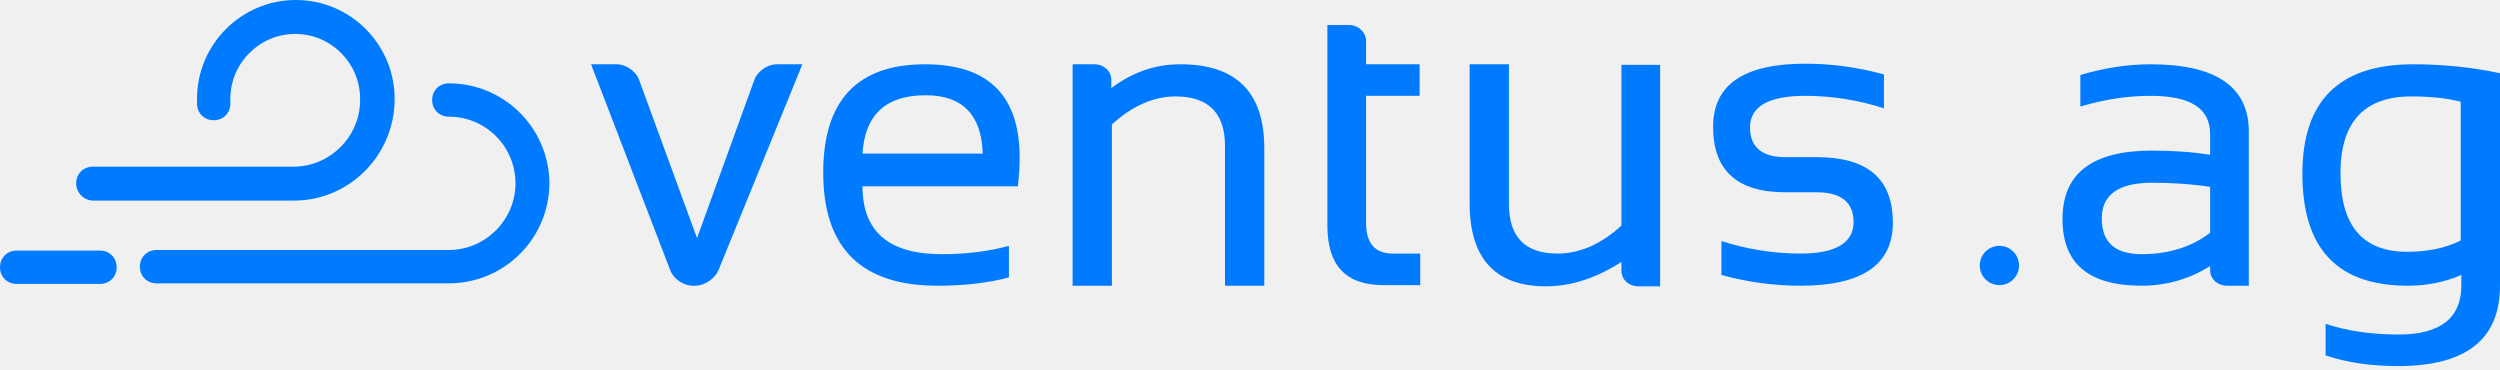
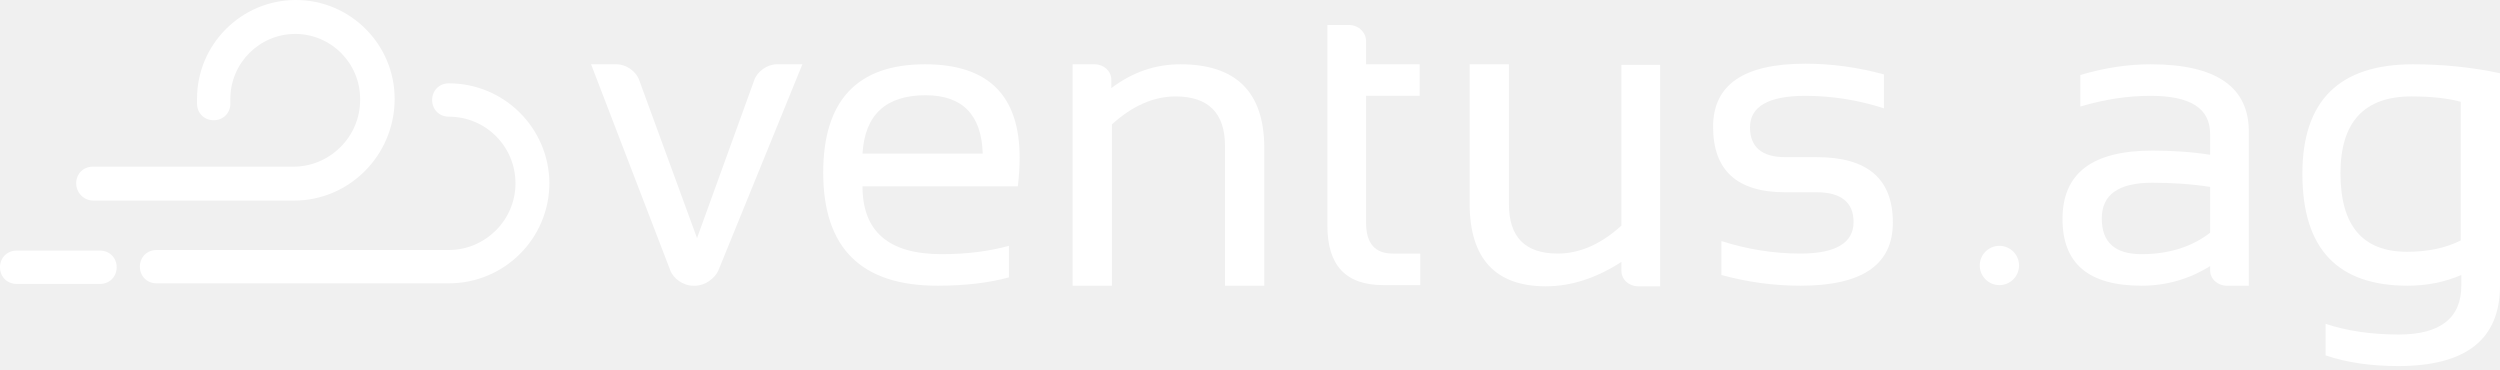
<svg xmlns="http://www.w3.org/2000/svg" width="420" height="62" viewBox="0 0 420 62" fill="none">
-   <path d="M75.4 14C73.8 14 72.6 15.2 72.6 16.8C72.6 18.4 73.8 19.6 75.4 19.6C81.6 19.6 86.6 24.6 86.6 30.8C86.6 37 81.5 42 75.4 42H26.3C24.7 42 23.5 43.2 23.5 44.8C23.5 46.4 24.7 47.6 26.3 47.6H75.4C84.7 47.6 92.3 40.1 92.3 30.7C92.2 21.5 84.7 14 75.4 14Z" fill="#007BFF" />
-   <path d="M16.8 42.1H2.8C1.2 42.1 0 43.3 0 44.9C0 46.5 1.2 47.7 2.8 47.7H16.8C18.4 47.7 19.6 46.5 19.6 44.9C19.6 43.3 18.4 42.1 16.8 42.1Z" fill="#007BFF" />
-   <path d="M15.7 33.7H49.4C58.6 33.7 66.2 26.2 66.3 16.8V16.6C66.3 7.5 58.9 0 49.7 0C40.6 0 33.1 7.4 33.1 16.6V17.4C33.1 19 34.3 20.2 35.9 20.2C37.5 20.2 38.7 19 38.7 17.4V16.6C38.7 10.6 43.6 5.7 49.6 5.7C55.6 5.7 60.5 10.6 60.5 16.6V16.8C60.5 23 55.4 28 49.3 28H15.6C14 28 12.8 29.2 12.8 30.8C12.8 32.4 14.1 33.7 15.7 33.7Z" fill="#007BFF" />
-   <path d="M361.3 10.8C357.5 10.8 353.5 11.4 349.5 12.6V17.9C353.5 16.7 357.4 16.1 361.3 16.1C368 16.1 371.3 18.2 371.3 22.5V26C368.1 25.5 364.8 25.3 361.6 25.3C351.5 25.3 346.5 29.1 346.5 36.8C346.5 44.3 350.9 48 359.8 48C363.9 48 367.8 46.9 371.3 44.7C371.3 44.9 371.3 45.1 371.3 45.4C371.3 46.9 372.6 48 374.1 48H377.8V28.9V22.3C377.9 14.6 372.3 10.8 361.3 10.8ZM371.3 39.1C368.2 41.5 364.3 42.7 359.8 42.7C355.3 42.7 353.1 40.7 353.1 36.7C353.1 32.7 355.9 30.7 361.6 30.7C364.8 30.7 368.1 30.9 371.3 31.4V39.1Z" fill="#007BFF" />
-   <path d="M99.3 10.8H103.6C105.2 10.8 106.9 12 107.4 13.5L117.1 40L126.7 13.5C127.2 12 128.9 10.8 130.5 10.8H134.8L120.7 45.4C120.1 46.8 118.4 48 116.8 48H116.4C114.8 48 113.1 46.8 112.6 45.4L99.3 10.8Z" fill="#007BFF" />
-   <path d="M171.3 26.5C171.3 16 166 10.8 155.4 10.8C144 10.8 138.3 16.9 138.3 29C138.3 41.7 144.7 48 157.5 48C162.2 48 166.2 47.5 169.5 46.6V41.3C166.2 42.2 162.5 42.7 158.2 42.7C149.3 42.7 144.9 38.9 144.9 31.3H171C171.2 29.6 171.3 28 171.3 26.5ZM144.9 25.8C145.3 19.3 148.8 16 155.5 16C161.7 16 164.9 19.3 165.1 25.8H144.9Z" fill="#007BFF" />
-   <path d="M305.2 26.4H299.9C296 26.4 294 24.7 294 21.4C294 17.9 297.1 16.1 303.3 16.1C307.7 16.1 312.2 16.8 316.5 18.2V12.5C312.1 11.3 307.7 10.7 303.3 10.7C293 10.7 287.8 14.2 287.8 21.3C287.8 28.6 291.8 32.3 299.9 32.3H305.2C309.3 32.3 311.4 34 311.4 37.3C311.4 40.8 308.4 42.6 302.5 42.6C298 42.6 293.6 41.9 289.2 40.5V46.2C293.6 47.4 298 48 302.5 48C312.8 48 318 44.5 318 37.4C318 30 313.7 26.4 305.2 26.4Z" fill="#007BFF" />
-   <path d="M405.4 10.8C393 10.8 386.8 16.9 386.8 29.2C386.8 41.8 392.7 48 404.5 48C407.7 48 410.7 47.4 413.5 46.2V48C413.5 53.4 410 56.2 403 56.2C398.4 56.2 394.3 55.6 390.7 54.4V59.7C394.2 60.9 398.3 61.5 402.9 61.5C414.3 61.5 420 57 420 48V12.3C415.3 11.3 410.4 10.8 405.4 10.8ZM413.4 40.4C410.8 41.7 407.8 42.3 404.4 42.3C396.9 42.3 393.2 37.9 393.2 29.1C393.2 20.5 397.2 16.2 405.1 16.2C408.4 16.2 411.2 16.5 413.4 17.1V40.4V40.4Z" fill="#007BFF" />
-   <path d="M198.3 10.8C194.1 10.8 190.3 12.1 186.7 14.8C186.7 14.4 186.7 13.9 186.7 13.4C186.7 11.9 185.4 10.8 183.9 10.8H180.2V48H186.8V20.9C190.2 17.8 193.8 16.2 197.5 16.2C203 16.2 205.8 19 205.8 24.5V48H212.4V24.6C212.3 15.4 207.6 10.8 198.3 10.8Z" fill="#007BFF" />
-   <path d="M229.5 16.1H238.5V10.8H229.5V8.3C229.5 7.9 229.5 7.4 229.5 6.9C229.5 6.1 229.1 5.3 228.4 4.8V4.7H228.3C227.8 4.4 227.3 4.2 226.7 4.2H223V4.7V37.9C223 44.6 226.1 47.9 232.4 47.9H238.6V42.6H234C231 42.6 229.5 40.9 229.5 37.4V16.1Z" fill="#007BFF" />
-   <path d="M272.4 10.8V36.2V37.9C269 41 265.4 42.6 261.7 42.6C256.2 42.6 253.5 39.8 253.5 34.3V10.8H246.9V34.2C246.9 43.4 251.2 48.1 259.7 48.1C264 48.1 268.2 46.7 272.4 44V44.1C272.4 44.5 272.4 45 272.4 45.5C272.4 47 273.7 48.1 275.2 48.1H278.9V19.8V10.9H272.4V10.8Z" fill="#007BFF" />
-   <path d="M335.9 47.9C337.723 47.9 339.2 46.422 339.2 44.6C339.2 42.778 337.723 41.3 335.9 41.3C334.077 41.3 332.6 42.778 332.6 44.6C332.6 46.422 334.077 47.9 335.9 47.9Z" fill="#007BFF" />
+   <path d="M75.4 14C73.8 14 72.6 15.2 72.6 16.8C72.6 18.4 73.8 19.6 75.4 19.6C81.6 19.6 86.6 24.6 86.6 30.8C86.6 37 81.5 42 75.4 42H26.3C24.7 42 23.5 43.2 23.5 44.8C23.5 46.4 24.7 47.6 26.3 47.6H75.4C84.7 47.6 92.3 40.1 92.3 30.7C92.2 21.5 84.7 14 75.4 14Z" fill="white" />
+   <path d="M16.8 42.1H2.8C1.2 42.1 0 43.3 0 44.9C0 46.5 1.2 47.7 2.8 47.7H16.8C18.4 47.7 19.6 46.5 19.6 44.9C19.6 43.3 18.4 42.1 16.8 42.1Z" fill="white" />
+   <path d="M15.7 33.7H49.4C58.6 33.7 66.2 26.2 66.3 16.8V16.6C66.3 7.5 58.9 0 49.7 0C40.6 0 33.1 7.4 33.1 16.6V17.4C33.1 19 34.3 20.2 35.9 20.2C37.5 20.2 38.7 19 38.7 17.4V16.6C38.7 10.6 43.6 5.7 49.6 5.7C55.6 5.7 60.5 10.6 60.5 16.6V16.8C60.5 23 55.4 28 49.3 28H15.6C14 28 12.8 29.2 12.8 30.8C12.8 32.4 14.1 33.7 15.7 33.7Z" fill="white" />
+   <path d="M361.3 10.8C357.5 10.8 353.5 11.4 349.5 12.6V17.9C353.5 16.7 357.4 16.1 361.3 16.1C368 16.1 371.3 18.2 371.3 22.5V26C368.1 25.5 364.8 25.3 361.6 25.3C351.5 25.3 346.5 29.1 346.5 36.8C346.5 44.3 350.9 48 359.8 48C363.9 48 367.8 46.9 371.3 44.7C371.3 44.9 371.3 45.1 371.3 45.4C371.3 46.9 372.6 48 374.1 48H377.8V28.9V22.3C377.9 14.6 372.3 10.8 361.3 10.8ZM371.3 39.1C368.2 41.5 364.3 42.7 359.8 42.7C355.3 42.7 353.1 40.7 353.1 36.7C353.1 32.7 355.9 30.7 361.6 30.7C364.8 30.7 368.1 30.9 371.3 31.4V39.1Z" fill="white" />
+   <path d="M99.3 10.8H103.6C105.2 10.8 106.9 12 107.4 13.5L117.1 40L126.7 13.5C127.2 12 128.9 10.8 130.5 10.8H134.8L120.7 45.4C120.1 46.8 118.4 48 116.8 48H116.4C114.8 48 113.1 46.8 112.6 45.4L99.3 10.8Z" fill="white" />
+   <path d="M171.3 26.5C171.3 16 166 10.8 155.4 10.8C144 10.8 138.3 16.9 138.3 29C138.3 41.7 144.7 48 157.5 48C162.2 48 166.2 47.5 169.5 46.6V41.3C166.2 42.2 162.5 42.7 158.2 42.7C149.3 42.7 144.9 38.9 144.9 31.3H171C171.2 29.6 171.3 28 171.3 26.5ZM144.9 25.8C145.3 19.3 148.8 16 155.5 16C161.7 16 164.9 19.3 165.1 25.8H144.9Z" fill="white" />
+   <path d="M305.2 26.4H299.9C296 26.4 294 24.7 294 21.4C294 17.9 297.1 16.1 303.3 16.1C307.7 16.1 312.2 16.8 316.5 18.2V12.5C312.1 11.3 307.7 10.7 303.3 10.7C293 10.7 287.8 14.2 287.8 21.3C287.8 28.6 291.8 32.3 299.9 32.3H305.2C309.3 32.3 311.4 34 311.4 37.3C311.4 40.8 308.4 42.6 302.5 42.6C298 42.6 293.6 41.9 289.2 40.5V46.2C293.6 47.4 298 48 302.5 48C312.8 48 318 44.5 318 37.4C318 30 313.7 26.4 305.2 26.4Z" fill="white" />
+   <path d="M405.4 10.8C393 10.8 386.8 16.9 386.8 29.2C386.8 41.8 392.7 48 404.5 48C407.7 48 410.7 47.4 413.5 46.2V48C413.5 53.4 410 56.2 403 56.2C398.4 56.2 394.3 55.6 390.7 54.4V59.7C394.2 60.9 398.3 61.5 402.9 61.5C414.3 61.5 420 57 420 48V12.3C415.3 11.3 410.4 10.8 405.4 10.8ZM413.4 40.4C410.8 41.7 407.8 42.3 404.4 42.3C396.9 42.3 393.2 37.9 393.2 29.1C393.2 20.5 397.2 16.2 405.1 16.2C408.4 16.2 411.2 16.5 413.4 17.1V40.4V40.4Z" fill="white" />
+   <path d="M198.3 10.8C194.1 10.8 190.3 12.1 186.7 14.8C186.7 14.4 186.7 13.9 186.7 13.4C186.7 11.9 185.4 10.8 183.9 10.8H180.2V48H186.8V20.9C190.2 17.8 193.8 16.2 197.5 16.2C203 16.2 205.8 19 205.8 24.5V48H212.4V24.6C212.3 15.4 207.6 10.8 198.3 10.8Z" fill="white" />
+   <path d="M229.5 16.1H238.5V10.8H229.5V8.3C229.5 7.9 229.5 7.4 229.5 6.9C229.5 6.1 229.1 5.3 228.4 4.8V4.7H228.3C227.8 4.4 227.3 4.2 226.7 4.2H223V4.7V37.9C223 44.6 226.1 47.9 232.4 47.9H238.6V42.6H234C231 42.6 229.5 40.9 229.5 37.4V16.1Z" fill="white" />
+   <path d="M272.4 10.8V36.2V37.9C269 41 265.4 42.6 261.7 42.6C256.2 42.6 253.5 39.8 253.5 34.3V10.8H246.9V34.2C246.9 43.4 251.2 48.1 259.7 48.1C264 48.1 268.2 46.7 272.4 44V44.1C272.4 44.5 272.4 45 272.4 45.5C272.4 47 273.7 48.1 275.2 48.1H278.9V19.8V10.9H272.4V10.8Z" fill="white" />
+   <path d="M335.9 47.9C337.723 47.9 339.2 46.422 339.2 44.6C339.2 42.778 337.723 41.3 335.9 41.3C334.077 41.3 332.6 42.778 332.6 44.6C332.6 46.422 334.077 47.9 335.9 47.9Z" fill="white" />
</svg>
